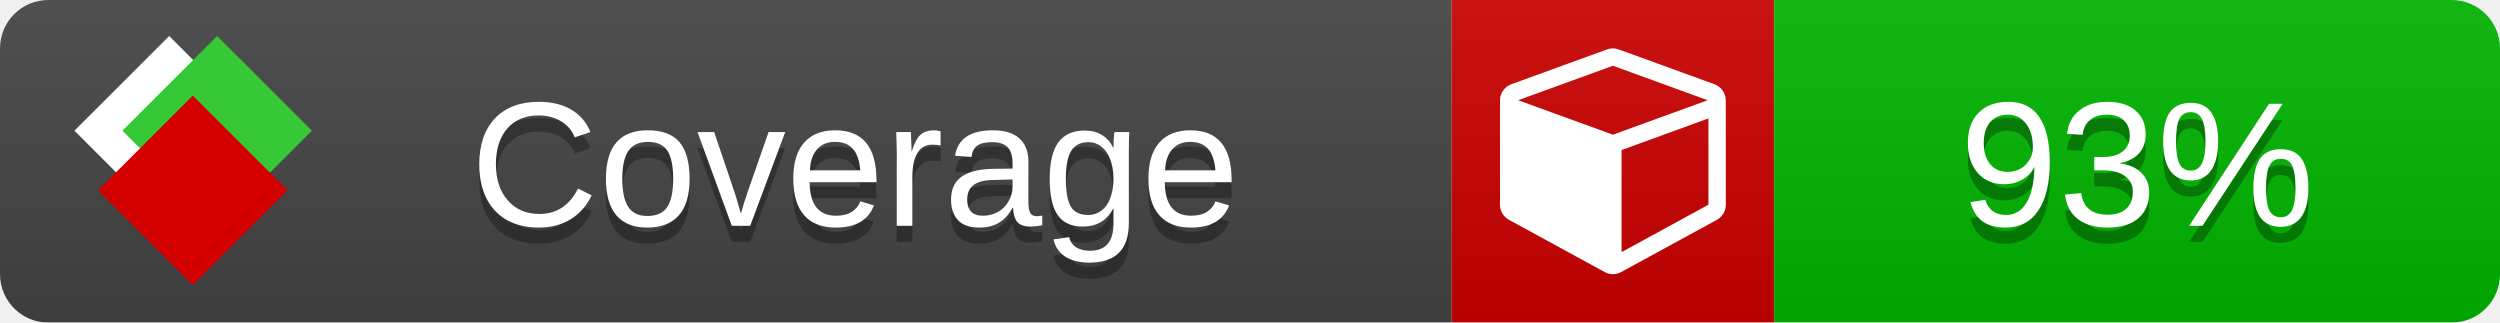
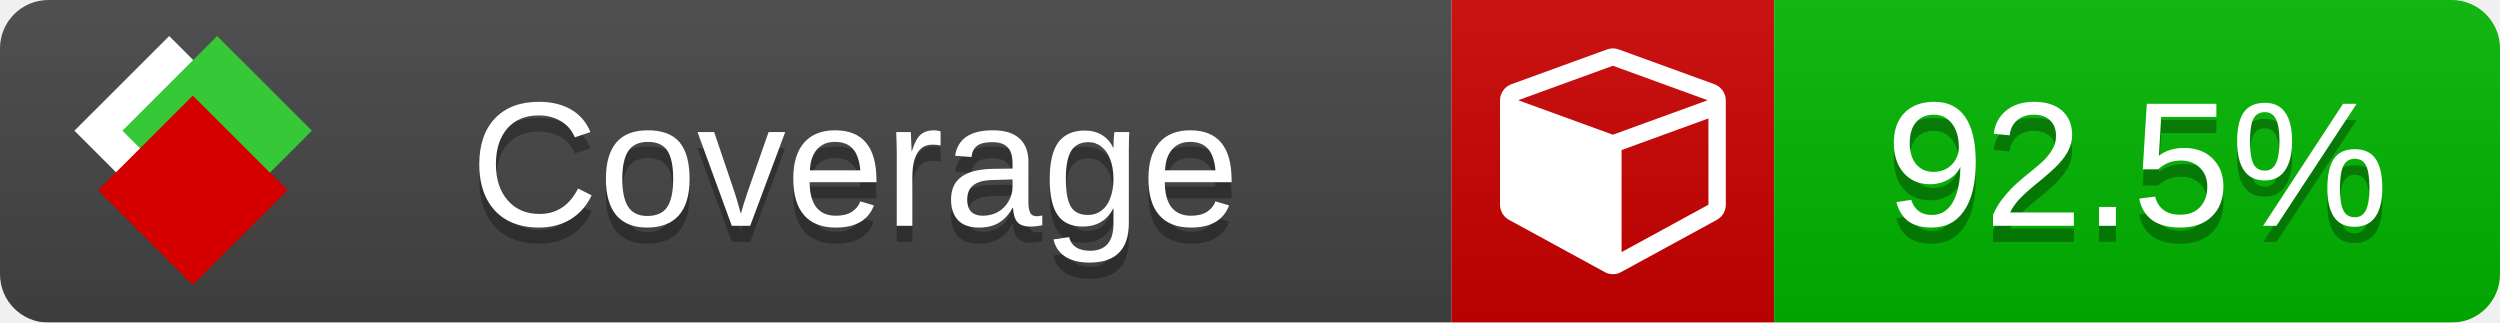
<svg xmlns="http://www.w3.org/2000/svg" xmlns:xlink="http://www.w3.org/1999/xlink" width="155" height="20">
  <style type="text/css">
          
            @keyframes fade1 {
                0% { visibility: visible; opacity: 1; }
               23% { visibility: visible; opacity: 1; }
               25% { visibility: hidden; opacity: 0; }
               48% { visibility: hidden; opacity: 0; }
               50% { visibility: hidden; opacity: 0; }
               73% { visibility: hidden; opacity: 0; }
               75% { visibility: hidden; opacity: 0; }
               98% { visibility: hidden; opacity: 0; }
              100% { visibility: visible; opacity: 1; }
            }
            @keyframes fade2 {
                0% { visibility: hidden; opacity: 0; }
               23% { visibility: hidden; opacity: 0; }
               25% { visibility: visible; opacity: 1; }
               48% { visibility: visible; opacity: 1; }
               50% { visibility: hidden; opacity: 0; }
               73% { visibility: hidden; opacity: 0; }
               75% { visibility: hidden; opacity: 0; }
               98% { visibility: hidden; opacity: 0; }
              100% { visibility: hidden; opacity: 0; }
            }
            @keyframes fade3 {
                0% { visibility: hidden; opacity: 0; }
               23% { visibility: hidden; opacity: 0; }
               25% { visibility: hidden; opacity: 0; }
               48% { visibility: hidden; opacity: 0; }
               50% { visibility: visible; opacity: 1; }
               73% { visibility: visible; opacity: 1; }
               75% { visibility: hidden; opacity: 0; }
               98% { visibility: hidden; opacity: 0; }
              100% { visibility: hidden; opacity: 0; }
            }
            @keyframes fade4 {
                0% { visibility: hidden; opacity: 0; }
               23% { visibility: hidden; opacity: 0; }
               25% { visibility: hidden; opacity: 0; }
               48% { visibility: hidden; opacity: 0; }
               50% { visibility: hidden; opacity: 0; }
               73% { visibility: hidden; opacity: 0; }
               75% { visibility: visible; opacity: 1; }
               98% { visibility: visible; opacity: 1; }
              100% { visibility: hidden; opacity: 0; }
            }
            .linecoverage {
                animation-duration: 15s;
                animation-name: fade1;
                animation-iteration-count: infinite;
            }
            .branchcoverage {
                animation-duration: 15s;
                animation-name: fade2;
                animation-iteration-count: infinite;
            }
            .methodcoverage {
                animation-duration: 15s;
                animation-name: fade3;
                animation-iteration-count: infinite;
            }
            .fullmethodcoverage {
                animation-duration: 15s;
                animation-name: fade4;
                animation-iteration-count: infinite;
            }
          
    </style>
  <defs>
    <linearGradient id="gradient" x2="0" y2="100%">
      <stop offset="0" stop-color="#bbb" stop-opacity=".1" />
      <stop offset="1" stop-opacity=".1" />
    </linearGradient>
    <linearGradient id="c">
      <stop offset="0" stop-color="#d40000" />
      <stop offset="1" stop-color="#ff2a2a" />
    </linearGradient>
    <linearGradient id="a">
      <stop offset="0" stop-color="#e0e0de" />
      <stop offset="1" stop-color="#fff" />
    </linearGradient>
    <linearGradient id="b">
      <stop offset="0" stop-color="#37c837" />
      <stop offset="1" stop-color="#217821" />
    </linearGradient>
    <linearGradient xlink:href="#a" id="e" x1="106.44" x2="69.96" y1="-11.96" y2="-46.84" gradientTransform="matrix(-.8426 -.00045 -.00045 -.8426 -94.27 -75.82)" gradientUnits="userSpaceOnUse" />
    <linearGradient xlink:href="#b" id="f" x1="56.19" x2="77.97" y1="-23.45" y2="10.62" gradientTransform="matrix(.8426 .00045 .00045 .8426 94.27 75.82)" gradientUnits="userSpaceOnUse" />
    <linearGradient xlink:href="#c" id="g" x1="79.98" x2="132.9" y1="10.79" y2="10.79" gradientTransform="matrix(.8426 .00045 .00045 .8426 94.27 75.82)" gradientUnits="userSpaceOnUse" />
    <mask id="mask">
      <rect width="155" height="20" rx="3" fill="#fff" />
    </mask>
    <g id="icon" transform="matrix(.04486 0 0 .04481 -.48 -.63)">
      <rect width="52.92" height="52.92" x="-109.72" y="-27.13" fill="url(#e)" transform="rotate(-135)" />
      <rect width="52.92" height="52.92" x="70.19" y="-39.18" fill="url(#f)" transform="rotate(45)" />
      <rect width="52.92" height="52.92" x="80.05" y="-15.74" fill="url(#g)" transform="rotate(45)" />
    </g>
  </defs>
  <g mask="url(#mask)">
    <rect x="0" y="0" width="90" height="20" fill="#444" />
    <rect x="90" y="0" width="20" height="20" fill="#c00" />
    <rect x="110" y="0" width="45" height="20" fill="#00B600" />
    <rect x="0" y="0" width="155" height="20" fill="url(#gradient)" />
  </g>
  <g>
    <path class="" fill="#fff" d="m 100.538,15.629 5.385,-2.936 v -5.351 l -5.385,1.96 z M 100,8.351 105.873,6.214 100,4.077 94.127,6.214 Z m 7,-2.12 v 6.462 q 0,0.294 -0.151,0.547 -0.151,0.252 -0.412,0.395 l -5.923,3.231 q -0.236,0.135 -0.513,0.135 -0.278,0 -0.513,-0.135 l -5.923,-3.231 Q 93.303,13.492 93.151,13.239 93,12.987 93,12.692 v -6.462 q 0,-0.337 0.194,-0.614 0.194,-0.278 0.513,-0.395 l 5.923,-2.154 q 0.185,-0.067 0.37,-0.067 0.185,0 0.37,0.067 l 5.923,2.154 q 0.32,0.118 0.513,0.395 Q 107,5.894 107,6.231 Z" />
  </g>
  <g fill="#fff" text-anchor="middle" font-family="Verdana,Arial,Geneva,sans-serif" font-size="11">
    <a xlink:href="https://github.com/danielpalme/ReportGenerator" target="_top">
      <use xlink:href="#icon" transform="translate(3,1) scale(3.5)" />
    </a>
    <text x="53" y="15" fill="#010101" fill-opacity=".3">Coverage</text>
    <text x="53" y="14" fill="#fff">Coverage</text>
-     <text class="" x="132.5" y="15" fill="#010101" fill-opacity=".3">93%</text>
-     <text class="" x="132.5" y="14">93%</text>
+     <text class="" x="132.5" y="15" fill="#010101" fill-opacity=".3">92.5%</text>
+     <text class="" x="132.5" y="14">92.5%</text>
  </g>
  <g>
    <rect class="" x="90" y="0" width="65" height="20" fill-opacity="0" />
  </g>
</svg>
